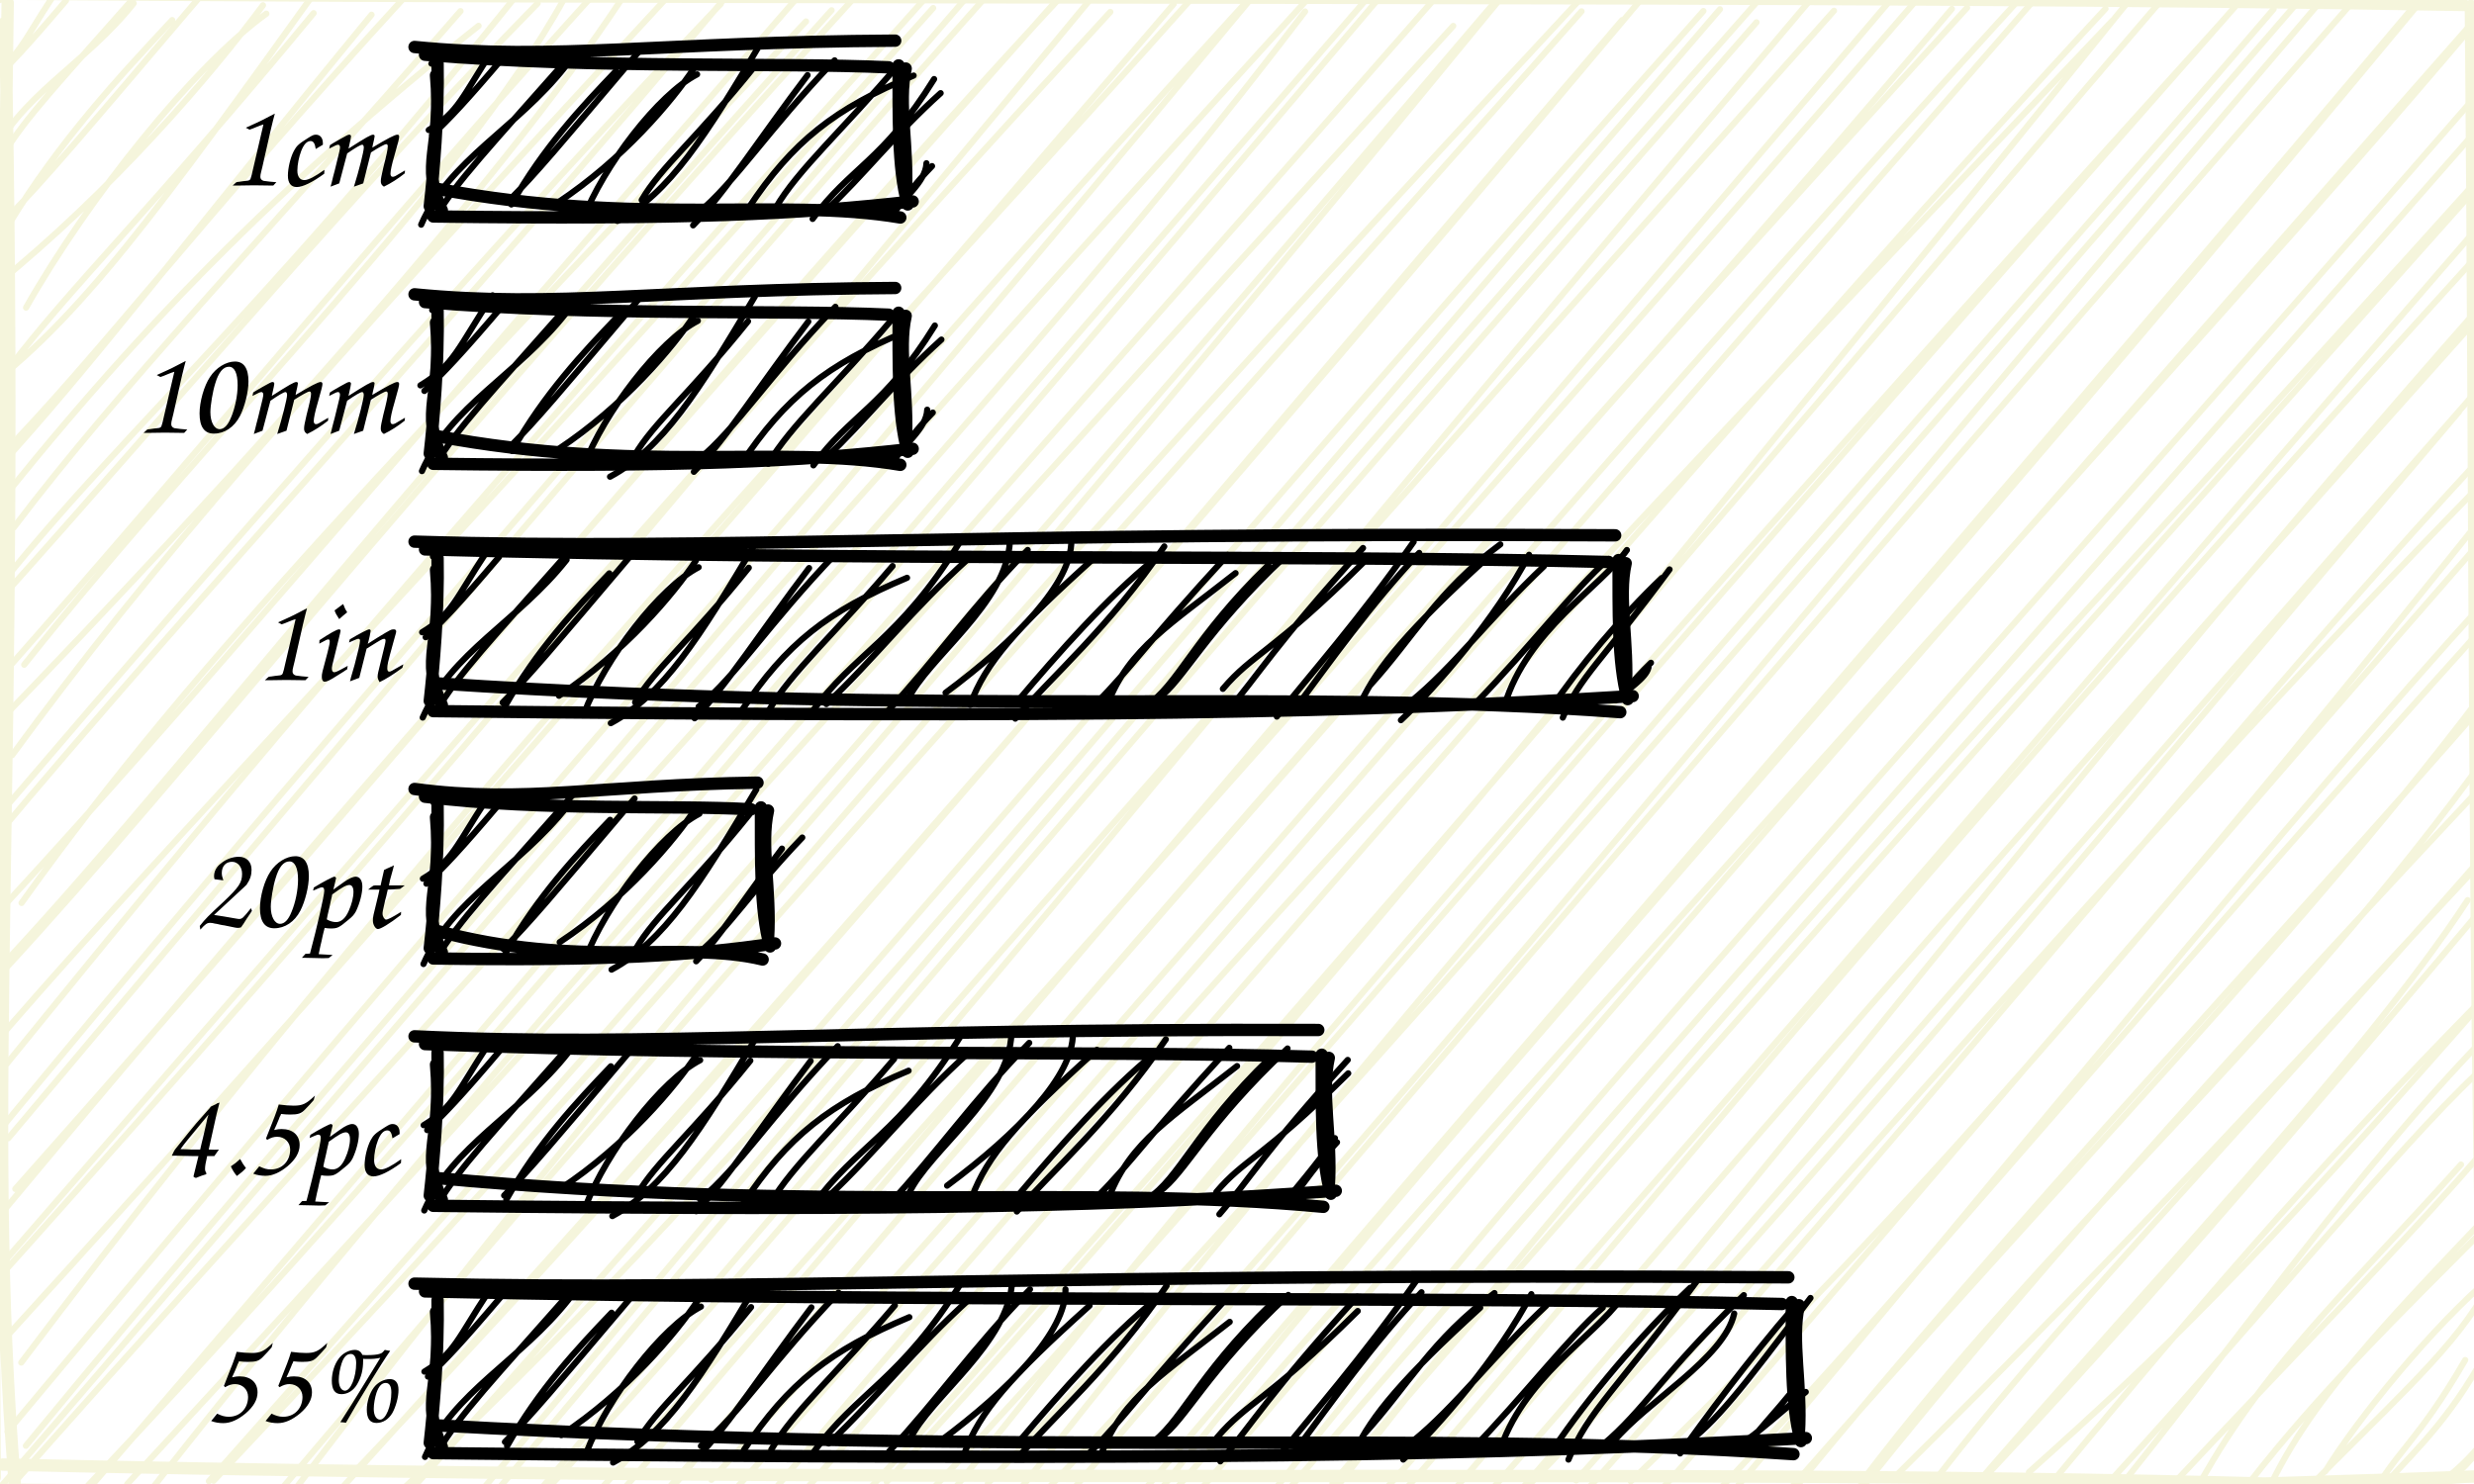
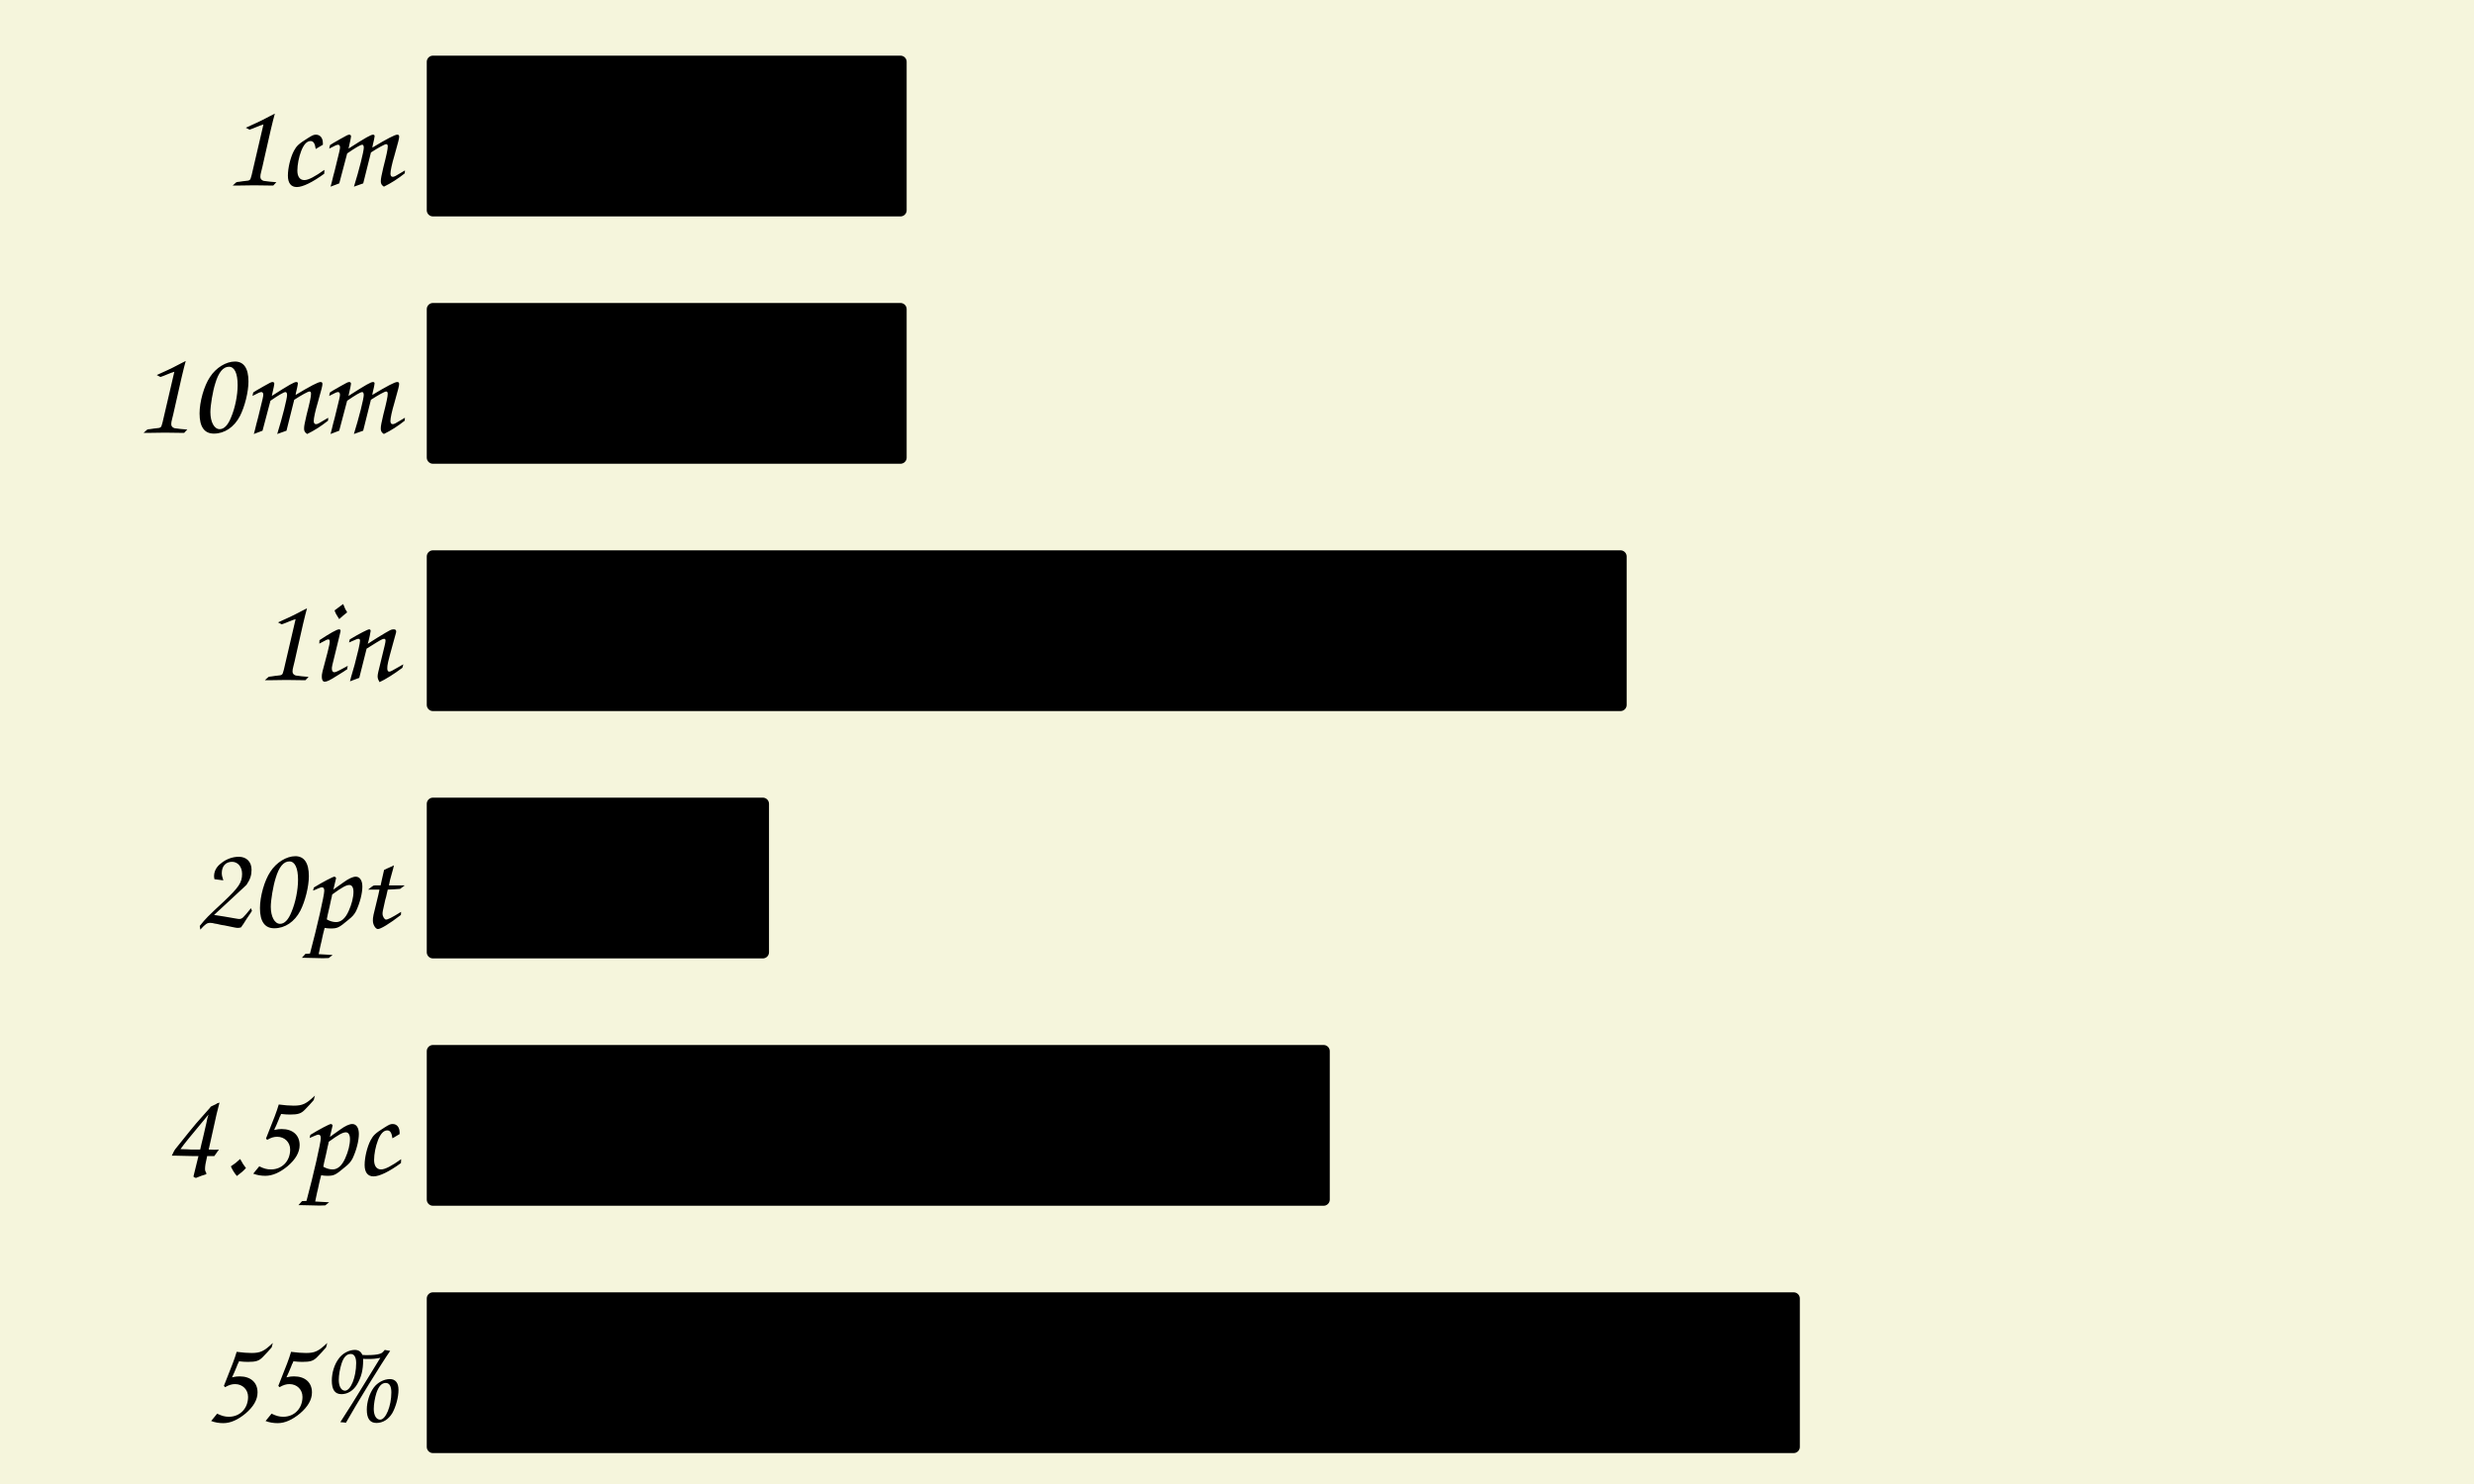
<svg xmlns="http://www.w3.org/2000/svg" width="200" height="120" stroke-linecap="round">
  <rect fill="white" height="120" width="200" />
  <g>
-     <path d="M0 0 C0 0, 0 0, 0 0 M0 0 C0 0, 0 0, 0 0 M-0.874 6.126 C1.573 4.654, 1.81 3.443, 4.316 -0.347 M-0.589 6.526 C0.765 5.254, 2.114 3.844, 5.336 0.043 M-0.827 13.024 C1.437 7.797, 6.889 5.227, 10.805 0.265 M0.233 12.563 C1.992 9.574, 4.683 6.784, 11.187 -0.589 M0.731 18.121 C4.796 11.422, 9.607 6.246, 13.92 1.624 M0.514 17.703 C3.774 14.341, 6.395 11.224, 16.394 -0.535 M2.106 24.874 C7.141 15.99, 15.68 5.332, 21.532 1.106 M-0.457 23.149 C9.119 15.391, 17.08 6.066, 21.26 0.425 M-1.712 31.868 C6.382 25.893, 12.794 17.009, 26.044 -1.443 M0.746 29.755 C5.63 23.284, 11.957 17.296, 25.353 1.065 M-0.553 38.263 C7.36 29.716, 15.312 19.077, 30.037 1.193 M-0.152 37.089 C8.114 28.609, 15.757 18.282, 32.773 -0.301 M-1.649 42.689 C10.73 26.965, 22.524 14.926, 38.688 2.089 M1.122 42.645 C9.756 31.252, 20.939 19.619, 37.227 0.899 M-1.978 49.876 C8.788 35.773, 19.59 27.331, 42.65 -1.483 M-0.399 48.914 C14.389 32.434, 28.516 15.534, 43.465 0.267 M1.955 53.752 C17.382 34.307, 38.693 13.64, 46.42 -1.643 M-0.134 54.921 C15.959 36.741, 30.648 18.714, 48.222 -0.716 M-1.507 59.852 C20.977 36.561, 41.909 13.099, 51.22 -1.566 M0.978 61.069 C12.028 45.94, 24.633 31.456, 53.653 0.086 M-0.955 68.415 C16.332 47.717, 36.973 25.698, 59.369 -1.067 M-0.735 66.67 C19.37 43.13, 40.12 19.366, 58.268 0.315 M1.741 73.016 C15.967 53.11, 32.549 36.368, 65.159 1.734 M0.532 73.024 C15.69 56.562, 28.689 40.843, 64.374 -0.108 M-0.908 79.211 C13.698 63.762, 26.605 45.851, 67.228 0.828 M0.292 78.493 C15.276 62.245, 30.411 42.322, 69.01 -0.131 M0.206 83.628 C16.292 65.14, 31.001 50.38, 75.439 0.648 M0.535 86.031 C15.648 67.431, 29.732 50.059, 75.384 -0.797 M-0.836 92.375 C22.036 64.521, 47.343 35.572, 79.251 -1.51 M0.672 92.038 C26.585 61.212, 52.648 30.146, 79.812 -0.394 M1.239 96.14 C31.434 62.222, 58.844 28.716, 86.597 -1.157 M0.318 97.881 C19.331 75.039, 39.618 51.579, 85.156 0.319 M-1.451 104.824 C20.779 80.08, 45.953 51.096, 88.257 -0.195 M-0.495 102.979 C23.828 75.024, 48.389 46.009, 89.759 0.965 M1.718 110.18 C35.798 64.888, 75.625 23.229, 96.732 -0.578 M-1.096 109.877 C35.794 69.364, 71.264 27.86, 94.884 0.321 M2.093 116.911 C25.843 88.039, 49.566 62, 102.624 -1.903 M0.607 115.773 C35.176 74.275, 72.491 31.104, 101.652 -0.832 M0.774 120.321 C37.914 78.316, 79.202 35.496, 105.504 0.929 M-0.281 120.616 C25.022 91.393, 48.894 62.404, 106.479 -0.931 M6.113 121.637 C31.732 91.915, 59.615 58.81, 110.295 0.126 M6.42 120.863 C29.17 96.773, 50.978 71.3, 112.012 -0.783 M10.283 120.007 C45.387 82.004, 82.241 40.821, 117.482 2.097 M11.094 121.91 C34.198 92.299, 59.785 64.083, 115.915 -0.038 M17.271 119.74 C42.042 93.436, 66.315 66.921, 122.775 -1.91 M16.888 119.777 C44.338 88.86, 72.787 56.55, 121.08 -0.105 M22.66 122.007 C49.755 86.277, 78.902 52.44, 128.764 -1.167 M22.054 121.238 C56.445 80.495, 93.832 39.501, 127.853 0.916 M28.509 119.171 C59.041 87.106, 87.235 53.012, 131.132 1.625 M27.391 120.597 C57.665 87.078, 87.207 54.103, 132.813 -0.232 M31.722 121.206 C58.484 96.364, 80.265 69.052, 139.041 0.747 M33.181 120.54 C67.588 82.459, 101.298 41.761, 137.707 0.889 M38.927 122.033 C72.325 81.931, 104.225 45.075, 141.996 1.804 M38.624 120.905 C67.092 86.826, 94.994 53.423, 142.889 -0.818 M42.85 121.929 C72.197 90.179, 96.349 59.086, 146.226 0.132 M42.778 121.537 C76.729 80.887, 110.574 43.349, 148.261 0.869 M49.186 121.87 C89.358 74.646, 129.046 28.08, 153.558 -0.862 M47.997 121.06 C86.07 78.283, 123.611 36.315, 154.704 0.264 M52.984 121.936 C89.932 77.041, 128.142 35.847, 157.791 0.716 M52.866 121.731 C78.775 91.427, 103.563 61.493, 159.021 0.623 M57.51 119.659 C91.899 82.416, 125.81 40.971, 163.573 -0.424 M59.64 120.208 C91.902 84.107, 123.592 46.935, 165.372 -1.078 M62.631 120.426 C100.312 75.371, 142.765 31.219, 170.774 1.666 M65.184 120.406 C105.762 73.83, 145.988 26.865, 170.212 0.703 M71.684 119.819 C106.157 82.182, 140.109 39.563, 173.36 -1.497 M70.404 120.271 C108.894 77.828, 147.656 31.572, 175.728 -1.152 M75.857 122.033 C97.71 94.448, 118.633 69.258, 179.772 1.587 M75.192 120.628 C98.888 95.249, 121.467 67.784, 180.777 0.436 M81.058 122.204 C119.803 73.017, 161.055 27.353, 183.798 0.741 M79.856 119.957 C112.289 85.31, 143.685 48.869, 186.323 -0.488 M84.293 120.831 C114.648 88.598, 139.846 56.091, 188.947 -1.479 M86.065 121.242 C127.7 72.34, 168.629 24.809, 190.377 -0.063 M92.541 122.106 C117.22 90.423, 144.526 61.808, 195.328 0.553 M92.282 120.75 C122.335 85.289, 153.747 49.605, 195.429 0.166 M95.13 120.331 C137.399 71.561, 178.555 27.327, 199.366 2.702 M96.701 120.876 C131.529 79.923, 168.4 37.471, 200.735 0.852 M102.609 122.254 C126.048 94.996, 146.359 71.963, 202.053 8.429 M102.688 120.92 C126.47 90.633, 152.811 62.297, 201.13 6.637 M107.125 121.481 C135.966 83.836, 168.516 49.89, 201.131 13.614 M107.715 119.938 C132.69 91.114, 159.188 61.149, 201.768 13.421 M112.641 121.57 C131.027 100.545, 150.321 75.724, 200.194 20.749 M112.142 120.271 C143.008 85.362, 173.138 49.763, 199.791 18.984 M118.593 122.667 C142.892 95.778, 164.738 65.314, 200.932 24.289 M117.438 120.619 C148.158 84.321, 179.804 48.653, 201.133 24.78 M123.548 120.149 C144.826 98.06, 166.699 71.1, 198.787 33.294 M122.399 121.123 C140.905 99.531, 159.66 77.902, 200.744 31.013 M127.416 119.712 C150.42 93.9, 175.457 64.844, 201.178 38.52 M127.925 120.889 C156.773 88.565, 183.517 55.195, 201.367 36.166 M131.834 119.788 C152.407 99.921, 168.81 81.64, 199.868 42.831 M133.964 120.843 C148.766 104.265, 163.186 86.54, 200.479 43.854 M139.035 121.877 C164.301 91.941, 185.007 66.08, 201.188 48.291 M138.945 120.502 C155.838 102.614, 171.945 82.704, 201.069 50.35 M144.224 120.966 C165.78 96.315, 187.11 74.388, 201.692 54.806 M144.718 120.825 C162.968 98.387, 183.204 77.122, 201.86 55.666 M150.455 119.861 C165.262 100.255, 183.08 85.393, 199.811 62.76 M149.989 120.99 C166.479 100.338, 184.094 81.258, 201.526 62.624 M153.004 119.601 C172.157 100.64, 188.572 82.605, 202.075 68.107 M155.26 121.242 C165.68 107.406, 178.794 94.266, 201.472 68.39 M158.244 121.798 C173.402 104.065, 190.872 85.97, 199.488 72.786 M160.265 119.668 C172.27 106.808, 182.958 94.522, 200.774 73.322 M164.022 119.046 C174.618 109.538, 181.304 103.22, 201.743 79.81 M164.908 121.05 C176.398 107.163, 186.933 94.704, 200.96 80.501 M170.532 121.262 C179.963 109.699, 190.765 94.254, 200.881 83.91 M170.7 119.634 C181.839 107.528, 194.003 92.608, 200.225 86.806 M176.69 122.094 C182.268 111.077, 189.413 104.825, 198.949 94.168 M175.698 119.986 C184.484 110.556, 195.524 99.362, 201.657 91.992 M183.01 121.264 C186.376 113.565, 192.632 107.172, 202.214 97.113 M181.941 119.764 C187.425 112.728, 193.51 106.726, 202.01 98.219 M187.98 118.974 C190.528 114.798, 196.789 107.099, 201.542 103.133 M186.387 120.568 C192.36 114.368, 197.976 109.487, 200.647 104.902 M191.313 121.653 C193.736 117.214, 195.316 116.824, 199.291 109.974 M192.234 120.656 C194.497 117.984, 197.377 115.62, 200.4 110.412 M196.832 120.438 C197.463 119.524, 198.815 119.095, 201.135 116.064 M196.837 120.661 C198.007 119.73, 199.414 118.692, 201.075 116.351" stroke="rgb(245, 245, 220)" stroke-width="0.5" fill="none" />
-     <path d="M-1.34 -1.081 C45.258 -1.048, 89.388 -2.427, 199.614 -1.541 M-0.575 -0.515 C74.187 0.033, 149.419 -0.463, 199.147 0.4 M200.699 0.903 C200.005 30.129, 201.501 60.514, 200.704 118.196 M199.749 0.479 C200.127 40.556, 199.947 81.21, 200.972 119.218 M199.986 120.528 C144.44 118.242, 87.119 120.374, 0.224 118.428 M200.886 119.36 C155.982 121.071, 110.904 121.475, 0.022 120.453 M1.197 120.013 C-1.307 89.193, 1.71 62.713, 0.417 1.805 M-0.427 119.462 C-0.689 85.411, -0.006 47.959, 0.621 0.224" stroke="rgb(245, 245, 220)" stroke-width="1" fill="none" />
+     <path d="M0 0 L200 0 L200 120 L0 120" stroke="none" stroke-width="0" fill="rgb(245, 245, 220)" />
+     <path d="M0 0 C43.814 0, 87.628 0, 200 0 M0 0 C74.945 0, 149.89 0, 200 0 M200 0 C200 29.374, 200 58.748, 200 120 M200 0 C200 40.175, 200 80.35, 200 120 M200 120 C143.471 120, 86.942 120, 0 120 M200 120 C155.765 120, 111.529 120, 0 120 M0 120 C0 90.585, 0 61.17, 0 0 M0 120 C0 84.419, 0 48.838, 0 0" stroke="rgb(245, 245, 220)" stroke-width="1" fill="none" />
  </g>
  <g>
-     <path d="M34.876 5.142 C34.876 5.142, 34.876 5.142, 34.876 5.142 M34.876 5.142 C34.876 5.142, 34.876 5.142, 34.876 5.142 M34.658 10.514 C37.106 9.041, 37.342 7.831, 39.849 4.04 M34.944 10.914 C36.298 9.641, 37.646 8.232, 40.868 4.431 M34.049 18.166 C36.313 12.939, 41.766 10.37, 45.682 5.407 M35.109 17.706 C36.868 14.717, 39.559 11.927, 46.063 4.554 M41.34 16.534 C43.908 11.956, 47.092 8.579, 49.791 5.752 M41.166 16.2 C43.321 14.031, 44.976 12.046, 51.771 4.025 M47.111 17.783 C48.784 13.403, 53.236 7.614, 56.354 6.013 M45.061 16.402 C50.342 12.911, 54.326 8.194, 56.136 5.469 M49.909 17.864 C54.131 15.588, 57.015 11.062, 61.617 3.291 M51.875 16.174 C53.436 13.489, 56.254 11.281, 61.064 5.297 M56.032 18.223 C58.643 15.559, 61.388 11.208, 65.284 6.076 M56.354 17.284 C59.465 14.732, 61.957 10.638, 67.473 4.881 M60.483 16.854 C64.092 11.428, 67.434 8.806, 73.858 6.11 M62.7 16.819 C64.471 13.746, 68.165 10.482, 72.689 5.158 M65.694 17.702 C68.638 13.612, 71.411 13.012, 75.513 6.394 M66.721 17.077 C69.84 14.159, 72.373 10.823, 76.042 7.532 M72.308 17.237 C72.805 16.161, 74.846 14.775, 74.895 13.2 M71.785 17.53 C73.007 16.222, 73.918 14.892, 75.346 13.432" stroke="rgb(0, 0, 0)" stroke-width="0.5" fill="none" />
-     <path d="M33.512 3.799 C44.884 4.92, 53.515 3.387, 72.367 3.287 M34.361 4.427 C48.321 5.585, 62.802 5.034, 71.848 5.445 M73.215 5.542 C72.573 8.39, 73.47 11.934, 73.217 15.918 M72.645 5.288 C72.658 9.246, 72.551 13.551, 73.378 16.531 M72.78 17.587 C63.19 15.96, 51.627 18.328, 35.249 15.253 M73.78 16.289 C64.677 17.322, 55.381 17.77, 35.025 17.504 M35.718 17.008 C33.956 13.224, 35.766 12.043, 35.25 6.083 M34.744 16.677 C35.047 14.037, 35.456 9.356, 35.373 5.134" stroke="rgb(0, 0, 0)" stroke-width="1" fill="none" />
+     <path d="M35 5 L72.795 5 L72.795 17 L35 17" stroke="none" stroke-width="0" fill="rgb(0, 0, 0)" />
+     <path d="M35 5 C43.28 5, 51.56 5, 72.795 5 M35 5 C49.163 5, 63.326 5, 72.795 5 M72.795 5 C72.795 7.937, 72.795 10.875, 72.795 17 M72.795 5 C72.795 9.018, 72.795 13.035, 72.795 17 M72.795 17 C62.113 17, 51.43 17, 35 17 M72.795 17 C64.436 17, 56.076 17, 35 17 M35 17 C35 14.058, 35 11.117, 35 5 M35 17 C35 13.442, 35 9.884, 35 5" stroke="rgb(0, 0, 0)" stroke-width="1" fill="none" />
  </g>
-   <g class="text-container" transform="matrix(1 0 0 1 0 0)">
+   <g class="text-container">
    <text x="32px" y="15" style="font-style: normal;font-weight: 400;font-size: 10px;font-family: Comic Sans MS, cursive;" stroke="none" stroke-width="1px" fill="rgb(0, 0, 0)" text-anchor="end" dominant-baseline="auto">1cm</text>
  </g>
  <g>
-     <path d="M34.938 25.071 C34.938 25.071, 34.938 25.071, 34.938 25.071 M34.938 25.071 C34.938 25.071, 34.938 25.071, 34.938 25.071 M33.987 31.163 C36.741 29.507, 37.007 28.145, 39.827 23.881 M34.308 31.614 C35.832 30.182, 37.349 28.596, 40.974 24.32 M34.111 38.095 C36.375 32.868, 41.827 30.299, 45.743 25.336 M35.171 37.635 C36.93 34.646, 39.621 31.856, 46.125 24.482 M41.402 36.463 C43.969 31.884, 47.154 28.508, 49.853 25.681 M41.228 36.129 C43.383 33.959, 45.038 31.975, 51.833 23.954 M47.173 37.712 C48.845 33.332, 53.298 27.543, 56.415 25.942 M45.123 36.331 C50.404 32.84, 54.388 28.123, 56.198 25.398 M49.315 38.548 C53.536 36.272, 56.421 31.746, 61.023 23.975 M51.281 36.858 C52.842 34.173, 55.66 31.964, 60.47 25.981 M56.094 38.152 C58.704 35.488, 61.45 31.137, 65.345 26.005 M56.415 37.213 C59.527 34.661, 62.019 30.567, 67.535 24.81 M59.889 37.538 C63.498 32.112, 66.84 29.49, 73.264 26.794 M62.105 37.503 C63.877 34.43, 67.571 31.165, 72.095 25.842 M65.756 37.631 C68.7 33.541, 71.473 32.94, 75.574 26.323 M66.782 37.006 C69.902 34.088, 72.435 30.751, 76.104 27.461 M72.37 37.166 C72.867 36.09, 74.908 34.704, 74.957 33.129 M71.847 37.459 C73.069 36.151, 73.979 34.821, 75.408 33.361" stroke="rgb(0, 0, 0)" stroke-width="0.5" fill="none" />
-     <path d="M33.512 23.799 C44.884 24.92, 53.515 23.387, 72.367 23.287 M34.361 24.427 C48.321 25.585, 62.802 25.034, 71.848 25.445 M73.215 25.542 C72.573 28.39, 73.47 31.934, 73.217 35.918 M72.645 25.288 C72.658 29.246, 72.551 33.551, 73.378 36.531 M72.78 37.587 C63.19 35.96, 51.627 38.328, 35.249 35.253 M73.78 36.289 C64.677 37.322, 55.381 37.77, 35.025 37.504 M35.718 37.008 C33.956 33.224, 35.766 32.043, 35.25 26.083 M34.744 36.677 C35.047 34.037, 35.456 29.356, 35.373 25.134" stroke="rgb(0, 0, 0)" stroke-width="1" fill="none" />
+     <path d="M35 25 L72.795 25 L72.795 37 L35 37" stroke="none" stroke-width="0" fill="rgb(0, 0, 0)" />
+     <path d="M35 25 C43.28 25, 51.56 25, 72.795 25 M35 25 C49.163 25, 63.326 25, 72.795 25 M72.795 25 C72.795 27.937, 72.795 30.875, 72.795 37 M72.795 25 C72.795 29.018, 72.795 33.035, 72.795 37 M72.795 37 C62.113 37, 51.43 37, 35 37 M72.795 37 C64.436 37, 56.076 37, 35 37 M35 37 C35 34.058, 35 31.117, 35 25 M35 37 C35 33.442, 35 29.884, 35 25" stroke="rgb(0, 0, 0)" stroke-width="1" fill="none" />
  </g>
-   <g class="text-container" transform="matrix(1 0 0 1 0 0)">
+   <g class="text-container">
    <text x="32px" y="35" style="font-style: normal;font-weight: 400;font-size: 10px;font-family: Comic Sans MS, cursive;" stroke="none" stroke-width="1px" fill="rgb(0, 0, 0)" text-anchor="end" dominant-baseline="auto">10mm</text>
  </g>
  <g>
-     <path d="M35 45 C35 45, 35 45, 35 45 M35 45 C35 45, 35 45, 35 45 M34.126 51.126 C36.573 49.654, 36.81 48.443, 39.316 44.653 M34.411 51.527 C35.765 50.254, 37.114 48.844, 40.336 45.043 M34.173 58.024 C36.437 52.797, 41.889 50.227, 45.805 45.265 M35.233 57.564 C36.992 54.575, 39.682 51.784, 46.187 44.411 M40.807 57.147 C43.375 52.568, 46.56 49.192, 49.259 46.364 M40.634 56.812 C42.789 54.643, 44.443 52.658, 51.239 44.637 M47.235 57.64 C48.907 53.261, 53.36 47.471, 56.477 45.871 M45.184 56.26 C50.466 52.769, 54.45 48.052, 56.26 45.327 M49.377 58.477 C53.598 56.2, 56.483 51.675, 61.084 43.904 M51.343 56.787 C52.904 54.102, 55.722 51.893, 60.532 45.91 M56.156 58.081 C58.766 55.417, 61.512 51.066, 65.407 45.934 M56.477 57.142 C59.589 54.59, 62.08 50.496, 67.596 44.738 M59.95 57.467 C63.56 52.041, 66.902 49.419, 73.326 46.723 M62.167 57.432 C63.939 54.359, 67.633 51.094, 72.157 45.771 M65.54 57.704 C69.163 52.669, 72.576 51.931, 77.624 43.786 M66.803 56.934 C70.642 53.342, 73.76 49.236, 78.276 45.186 M73.358 56.65 C74.95 53.206, 81.48 48.772, 81.637 43.73 M71.686 57.586 C75.596 53.399, 78.509 49.144, 83.079 44.472 M76.44 56.018 C82.164 51.777, 86.658 47.1, 86.606 43.713 M78.428 56.991 C79.669 53.611, 82.11 50.817, 88.552 45.034 M82.078 58.11 C84.78 54.969, 89.809 50.564, 94.123 44.184 M82.254 56.713 C85.642 52.704, 89.566 48.275, 93.242 45.289 M89.562 56.881 C91.283 52.442, 94.566 50.533, 99.883 46.346 M88.595 56.887 C91.371 54.12, 92.576 52.122, 99.255 44.872 M92.639 57.08 C95.225 55.436, 96.446 51.582, 102.536 45.693 M93.599 56.505 C95.657 55.072, 97.351 51.113, 103.961 44.926 M98.858 55.704 C101.308 52.812, 102.733 52.901, 110.233 45.47 M99.12 57.627 C101.706 54.637, 103.033 52.175, 110.189 44.314 M103.221 57.944 C105.777 54.7, 109.868 50.123, 114.28 43.816 M104.427 57.673 C107.488 53.547, 110.902 48.753, 114.729 44.709 M110.732 55.443 C114.253 51.583, 116.177 47.789, 121.286 44.019 M109.996 56.835 C111.316 53.957, 113.91 50.875, 120.133 45.2 M113.251 58.235 C116.131 55.532, 120.967 49.949, 123.611 44.861 M114.016 56.759 C117.45 53.988, 120.542 49.822, 124.813 45.789 M121.639 57.008 C123.445 50.994, 129.383 47.487, 131.52 44.476 M119.388 56.765 C123.578 52.437, 127.342 47.547, 130.041 45.195 M126.339 58.029 C127.65 54.785, 129.478 53.496, 134.967 46.045 M125.373 57.289 C127.59 54.005, 131.05 49.865, 134.336 46.741 M130.824 56.562 C131.499 55.743, 133.069 54.873, 133.269 53.966 M130.613 56.621 C131.445 55.924, 131.836 55.169, 133.464 53.594" stroke="rgb(0, 0, 0)" stroke-width="0.5" fill="none" />
-     <path d="M33.512 43.799 C57.635 44.531, 79.017 42.998, 130.571 43.287 M34.361 44.427 C70.131 45.388, 106.423 44.837, 130.052 45.445 M131.42 45.542 C130.777 48.39, 131.675 51.934, 131.422 55.918 M130.849 45.288 C130.863 49.246, 130.755 53.551, 131.583 56.531 M130.984 57.587 C104.943 55.632, 76.929 58.001, 35.249 55.253 M131.985 56.289 C110.008 57.633, 87.839 58.082, 35.025 57.504 M35.718 57.008 C33.956 53.224, 35.766 52.043, 35.25 46.083 M34.744 56.677 C35.047 54.037, 35.456 49.356, 35.373 45.134" stroke="rgb(0, 0, 0)" stroke-width="1" fill="none" />
+     <path d="M35 45 L131 45 L131 57 L35 57" stroke="none" stroke-width="0" fill="rgb(0, 0, 0)" />
+     <path d="M35 45 C56.031 45, 77.061 45, 131 45 M35 45 C70.974 45, 106.947 45, 131 45 M131 45 C131 47.937, 131 50.875, 131 57 M131 45 C131 49.018, 131 53.035, 131 57 M131 57 C103.866 57, 76.732 57, 35 57 M131 57 C109.767 57, 88.534 57, 35 57 M35 57 C35 54.058, 35 51.117, 35 45 M35 57 C35 53.442, 35 49.884, 35 45" stroke="rgb(0, 0, 0)" stroke-width="1" fill="none" />
  </g>
-   <g class="text-container" transform="matrix(1 0 0 1 0 0)">
+   <g class="text-container">
    <text x="32px" y="55" style="font-style: normal;font-weight: 400;font-size: 10px;font-family: Comic Sans MS, cursive;" stroke="none" stroke-width="1px" fill="rgb(0, 0, 0)" text-anchor="end" dominant-baseline="auto">1in</text>
  </g>
  <g>
-     <path d="M35.062 64.929 C35.062 64.929, 35.062 64.929, 35.062 64.929 M35.062 64.929 C35.062 64.929, 35.062 64.929, 35.062 64.929 M34.187 71.055 C36.635 69.583, 36.872 68.372, 39.378 64.582 M34.473 71.456 C35.827 70.183, 37.176 68.773, 40.398 64.972 M34.235 77.953 C36.499 72.726, 41.951 70.156, 45.867 65.194 M35.295 77.492 C37.054 74.503, 39.744 71.713, 46.249 64.34 M40.869 77.076 C43.437 72.497, 46.621 69.121, 49.321 66.293 M40.695 76.741 C42.85 74.572, 44.505 72.587, 51.301 64.566 M47.297 77.569 C48.969 73.19, 53.422 67.4, 56.539 65.8 M45.246 76.189 C50.528 72.698, 54.512 67.981, 56.322 65.256 M49.438 78.406 C53.66 76.129, 56.545 71.604, 61.146 63.833 M51.405 76.716 C52.966 74.031, 55.784 71.822, 60.594 65.839 M56.277 77.732 C58.235 75.734, 60.294 72.471, 63.215 68.622 M56.518 77.028 C58.852 75.115, 60.72 72.044, 64.857 67.726" stroke="rgb(0, 0, 0)" stroke-width="0.5" fill="none" />
-     <path d="M33.512 63.799 C42.446 64.994, 48.639 63.462, 61.238 63.287 M34.361 64.427 C44.15 65.623, 54.462 65.072, 60.719 65.445 M62.086 65.542 C61.444 68.39, 62.341 71.934, 62.089 75.918 M61.516 65.288 C61.53 69.246, 61.422 73.551, 62.25 76.531 M61.651 77.587 C55.207 76.023, 46.789 78.391, 35.249 75.253 M62.651 76.289 C56.01 77.262, 49.175 77.71, 35.025 77.504 M35.718 77.008 C33.956 73.224, 35.766 72.043, 35.25 66.083 M34.744 76.677 C35.047 74.037, 35.456 69.356, 35.373 65.134" stroke="rgb(0, 0, 0)" stroke-width="1" fill="none" />
+     <path d="M35 65 L61.667 65 L61.667 77 L35 77" stroke="none" stroke-width="0" fill="rgb(0, 0, 0)" />
+     <path d="M35 65 C40.842 65, 46.684 65, 61.667 65 M35 65 C44.993 65, 54.985 65, 61.667 65 M61.667 65 C61.667 67.937, 61.667 70.875, 61.667 77 M61.667 65 C61.667 69.018, 61.667 73.035, 61.667 77 M61.667 77 C54.129 77, 46.592 77, 35 77 M61.667 77 C55.769 77, 49.871 77, 35 77 M35 77 C35 74.058, 35 71.117, 35 65 M35 77 C35 73.442, 35 69.884, 35 65" stroke="rgb(0, 0, 0)" stroke-width="1" fill="none" />
  </g>
-   <g class="text-container" transform="matrix(1 0 0 1 0 0)">
+   <g class="text-container">
    <text x="32px" y="75" style="font-style: normal;font-weight: 400;font-size: 10px;font-family: Comic Sans MS, cursive;" stroke="none" stroke-width="1px" fill="rgb(0, 0, 0)" text-anchor="end" dominant-baseline="auto">20pt</text>
  </g>
  <g>
-     <path d="M35.124 84.858 C35.124 84.858, 35.124 84.858, 35.124 84.858 M35.124 84.858 C35.124 84.858, 35.124 84.858, 35.124 84.858 M34.249 90.984 C36.697 89.511, 36.934 88.301, 39.44 84.511 M34.535 91.384 C35.889 90.111, 37.238 88.702, 40.46 84.901 M34.297 97.882 C36.561 92.655, 42.013 90.085, 45.929 85.123 M35.356 97.421 C37.116 94.432, 39.806 91.642, 46.311 84.269 M40.931 97.005 C43.499 92.426, 46.683 89.05, 49.383 86.222 M40.757 96.67 C42.912 94.501, 44.567 92.516, 51.362 84.495 M47.359 97.498 C49.031 93.119, 53.484 87.329, 56.601 85.729 M45.308 96.118 C50.59 92.627, 54.573 87.91, 56.384 85.184 M49.5 98.335 C53.722 96.058, 56.606 91.533, 61.208 83.762 M51.466 96.645 C53.028 93.959, 55.845 91.751, 60.656 85.768 M56.279 97.939 C58.89 95.275, 61.636 90.924, 65.531 85.792 M56.601 96.999 C59.712 94.448, 62.204 90.354, 67.72 84.596 M60.074 97.325 C63.683 91.899, 67.025 89.277, 73.45 86.581 M62.291 97.289 C64.062 94.217, 67.757 90.952, 72.28 85.629 M65.663 97.561 C69.286 92.527, 72.7 91.788, 77.747 83.644 M66.927 96.792 C70.765 93.2, 73.884 89.094, 78.399 85.044 M73.481 96.508 C75.073 93.063, 81.604 88.629, 81.761 83.588 M71.81 97.443 C75.719 93.257, 78.633 89.002, 83.203 84.329 M76.564 95.875 C82.288 91.634, 86.782 86.958, 86.73 83.57 M78.552 96.849 C79.793 93.469, 82.234 90.675, 88.676 84.892 M82.201 97.967 C84.903 94.827, 89.932 90.422, 94.246 84.042 M82.377 96.571 C85.766 92.562, 89.69 88.133, 93.366 85.147 M89.685 96.739 C91.407 92.3, 94.69 90.391, 100.006 86.204 M88.719 96.745 C91.494 93.977, 92.699 91.979, 99.379 84.73 M92.763 96.937 C95.349 95.294, 96.57 91.44, 102.659 85.551 M93.723 96.362 C95.781 94.93, 97.475 90.971, 104.085 84.784 M98.329 96.387 C100.626 93.676, 101.962 93.759, 108.993 86.793 M98.575 98.19 C100.999 95.387, 102.243 93.079, 108.952 85.709 M103.769 97.333 C104.728 96.117, 106.262 94.4, 107.917 92.035 M104.222 97.232 C105.37 95.684, 106.65 93.887, 108.085 92.37" stroke="rgb(0, 0, 0)" stroke-width="0.5" fill="none" />
-     <path d="M33.512 83.799 C52.377 84.691, 68.501 83.159, 106.571 83.287 M34.361 84.427 C61.138 85.47, 88.437 84.918, 106.052 85.445 M107.42 85.542 C106.777 88.39, 107.675 91.934, 107.422 95.918 M106.849 85.288 C106.863 89.246, 106.755 93.551, 107.583 96.531 M106.984 97.587 C87.727 95.767, 66.496 98.136, 35.249 95.253 M107.985 96.289 C91.316 97.505, 74.455 97.953, 35.025 97.504 M35.718 97.008 C33.956 93.224, 35.766 92.043, 35.25 86.083 M34.744 96.677 C35.047 94.037, 35.456 89.356, 35.373 85.134" stroke="rgb(0, 0, 0)" stroke-width="1" fill="none" />
+     <path d="M35 85 L107 85 L107 97 L35 97" stroke="none" stroke-width="0" fill="rgb(0, 0, 0)" />
+     <path d="M35 85 C50.773 85, 66.546 85, 107 85 M35 85 C61.98 85, 88.96 85, 107 85 M107 85 C107 87.937, 107 90.875, 107 97 M107 85 C107 89.018, 107 93.035, 107 97 M107 97 C86.65 97, 66.299 97, 35 97 M107 97 C91.075 97, 75.151 97, 35 97 M35 97 C35 94.058, 35 91.117, 35 85 M35 97 C35 93.442, 35 89.884, 35 85" stroke="rgb(0, 0, 0)" stroke-width="1" fill="none" />
  </g>
-   <g class="text-container" transform="matrix(1 0 0 1 0 0)">
+   <g class="text-container">
    <text x="32px" y="95" style="font-style: normal;font-weight: 400;font-size: 10px;font-family: Comic Sans MS, cursive;" stroke="none" stroke-width="1px" fill="rgb(0, 0, 0)" text-anchor="end" dominant-baseline="auto">4.5pc</text>
  </g>
  <g>
-     <path d="M35.185 104.787 C35.185 104.787, 35.185 104.787, 35.185 104.787 M35.185 104.787 C35.185 104.787, 35.185 104.787, 35.185 104.787 M34.311 110.913 C36.759 109.44, 36.995 108.23, 39.502 104.44 M34.597 111.313 C35.95 110.04, 37.299 108.631, 40.521 104.83 M34.358 117.811 C36.622 112.584, 42.075 110.014, 45.991 105.052 M35.418 117.35 C37.177 114.361, 39.868 111.571, 46.372 104.198 M40.993 116.933 C43.561 112.355, 46.745 108.979, 49.444 106.151 M40.819 116.599 C42.974 114.43, 44.629 112.445, 51.424 104.424 M47.42 117.427 C49.093 113.048, 53.545 107.258, 56.663 105.658 M45.37 116.047 C50.651 112.556, 54.635 107.839, 56.445 105.113 M49.562 118.264 C53.784 115.987, 56.668 111.462, 61.27 103.69 M51.528 116.574 C53.089 113.888, 55.907 111.68, 60.717 105.697 M56.341 117.867 C58.952 115.204, 61.697 110.852, 65.593 105.72 M56.663 116.928 C59.774 114.377, 62.266 110.283, 67.782 104.525 M60.136 117.254 C63.745 111.828, 67.087 109.206, 73.511 106.51 M62.353 117.218 C64.124 114.145, 67.818 110.881, 72.342 105.557 M65.725 117.49 C69.348 112.456, 72.762 111.717, 77.809 103.573 M66.988 116.721 C70.827 113.129, 73.946 109.023, 78.461 104.973 M73.543 116.437 C75.135 112.992, 81.666 108.558, 81.823 103.517 M71.871 117.372 C75.781 113.186, 78.695 108.931, 83.265 104.258 M75.97 116.559 C81.693 112.318, 86.188 107.642, 86.135 104.254 M77.958 117.532 C79.199 114.153, 81.64 111.358, 88.082 105.576 M82.263 117.896 C84.965 114.756, 89.994 110.351, 94.308 103.971 M82.439 116.5 C85.828 112.491, 89.751 108.062, 93.427 105.076 M89.091 117.423 C90.813 112.984, 94.095 111.075, 99.412 106.888 M88.125 117.429 C90.9 114.661, 92.105 112.663, 98.785 105.414 M92.824 116.866 C95.411 115.223, 96.631 111.368, 102.721 105.48 M93.784 116.291 C95.842 114.858, 97.537 110.9, 104.147 104.713 M98.387 116.245 C100.837 113.353, 102.262 113.442, 109.762 106.012 M98.65 118.168 C101.235 115.179, 102.562 112.717, 109.718 104.856 M103.406 117.73 C105.962 114.486, 110.054 109.909, 114.466 103.603 M104.612 117.46 C107.674 113.334, 111.087 108.54, 114.915 104.495 M110.262 115.984 C113.782 112.124, 115.707 108.331, 120.815 104.561 M109.525 117.377 C110.845 114.498, 113.44 111.416, 119.662 105.742 M113.437 118.022 C116.317 115.319, 121.153 109.736, 123.796 104.648 M114.202 116.546 C117.636 113.775, 120.727 109.609, 124.998 105.576 M121.169 117.549 C122.974 111.535, 128.913 108.029, 131.049 105.017 M118.917 117.306 C123.107 112.978, 126.871 108.089, 129.57 105.736 M126.796 118.025 C128.41 114.032, 130.66 112.445, 137.416 103.274 M125.607 117.114 C128.336 113.071, 132.594 107.976, 136.638 104.131 M130.412 116.598 C133.115 113.322, 139.394 109.84, 140.193 106.216 M129.568 116.834 C132.898 114.045, 134.462 111.024, 140.972 104.728 M135.822 117.529 C137.664 114.936, 141.352 109.921, 145.072 105.64 M136.053 116.948 C138.744 114.991, 140.68 112.475, 146.36 104.958 M140.605 116.845 C142.052 115.957, 144.026 114.111, 145.978 112.557 M140.889 117.511 C141.8 115.858, 143.24 114.628, 145.43 111.81" stroke="rgb(0, 0, 0)" stroke-width="0.5" fill="none" />
-     <path d="M33.512 103.799 C60.702 104.437, 85.151 102.905, 144.571 103.287 M34.361 104.427 C75.377 105.341, 116.916 104.79, 144.052 105.445 M145.42 105.542 C144.777 108.39, 145.675 111.934, 145.422 115.918 M144.849 105.288 C144.863 109.246, 144.755 113.551, 145.583 116.531 M144.984 117.587 C114.986 115.554, 83.015 117.922, 35.249 115.253 M145.985 116.289 C120.912 117.708, 95.646 118.157, 35.025 117.504 M35.718 117.008 C33.956 113.224, 35.766 112.043, 35.25 106.083 M34.744 116.677 C35.047 114.037, 35.456 109.356, 35.373 105.134" stroke="rgb(0, 0, 0)" stroke-width="1" fill="none" />
+     <path d="M35 105 L145 105 L145 117 L35 117" stroke="none" stroke-width="0" fill="rgb(0, 0, 0)" />
+     <path d="M35 105 C59.098 105, 83.195 105, 145 105 M35 105 C76.22 105, 117.44 105, 145 105 M145 105 C145 107.937, 145 110.875, 145 117 M145 105 C145 109.018, 145 113.035, 145 117 M145 117 C113.909 117, 82.818 117, 35 117 M145 117 C120.671 117, 96.341 117, 35 117 M35 117 C35 114.058, 35 111.117, 35 105 M35 117 C35 113.442, 35 109.884, 35 105" stroke="rgb(0, 0, 0)" stroke-width="1" fill="none" />
  </g>
-   <g class="text-container" transform="matrix(1 0 0 1 0 0)">
+   <g class="text-container">
    <text x="32px" y="115" style="font-style: normal;font-weight: 400;font-size: 10px;font-family: Comic Sans MS, cursive;" stroke="none" stroke-width="1px" fill="rgb(0, 0, 0)" text-anchor="end" dominant-baseline="auto">55%</text>
  </g>
</svg>
